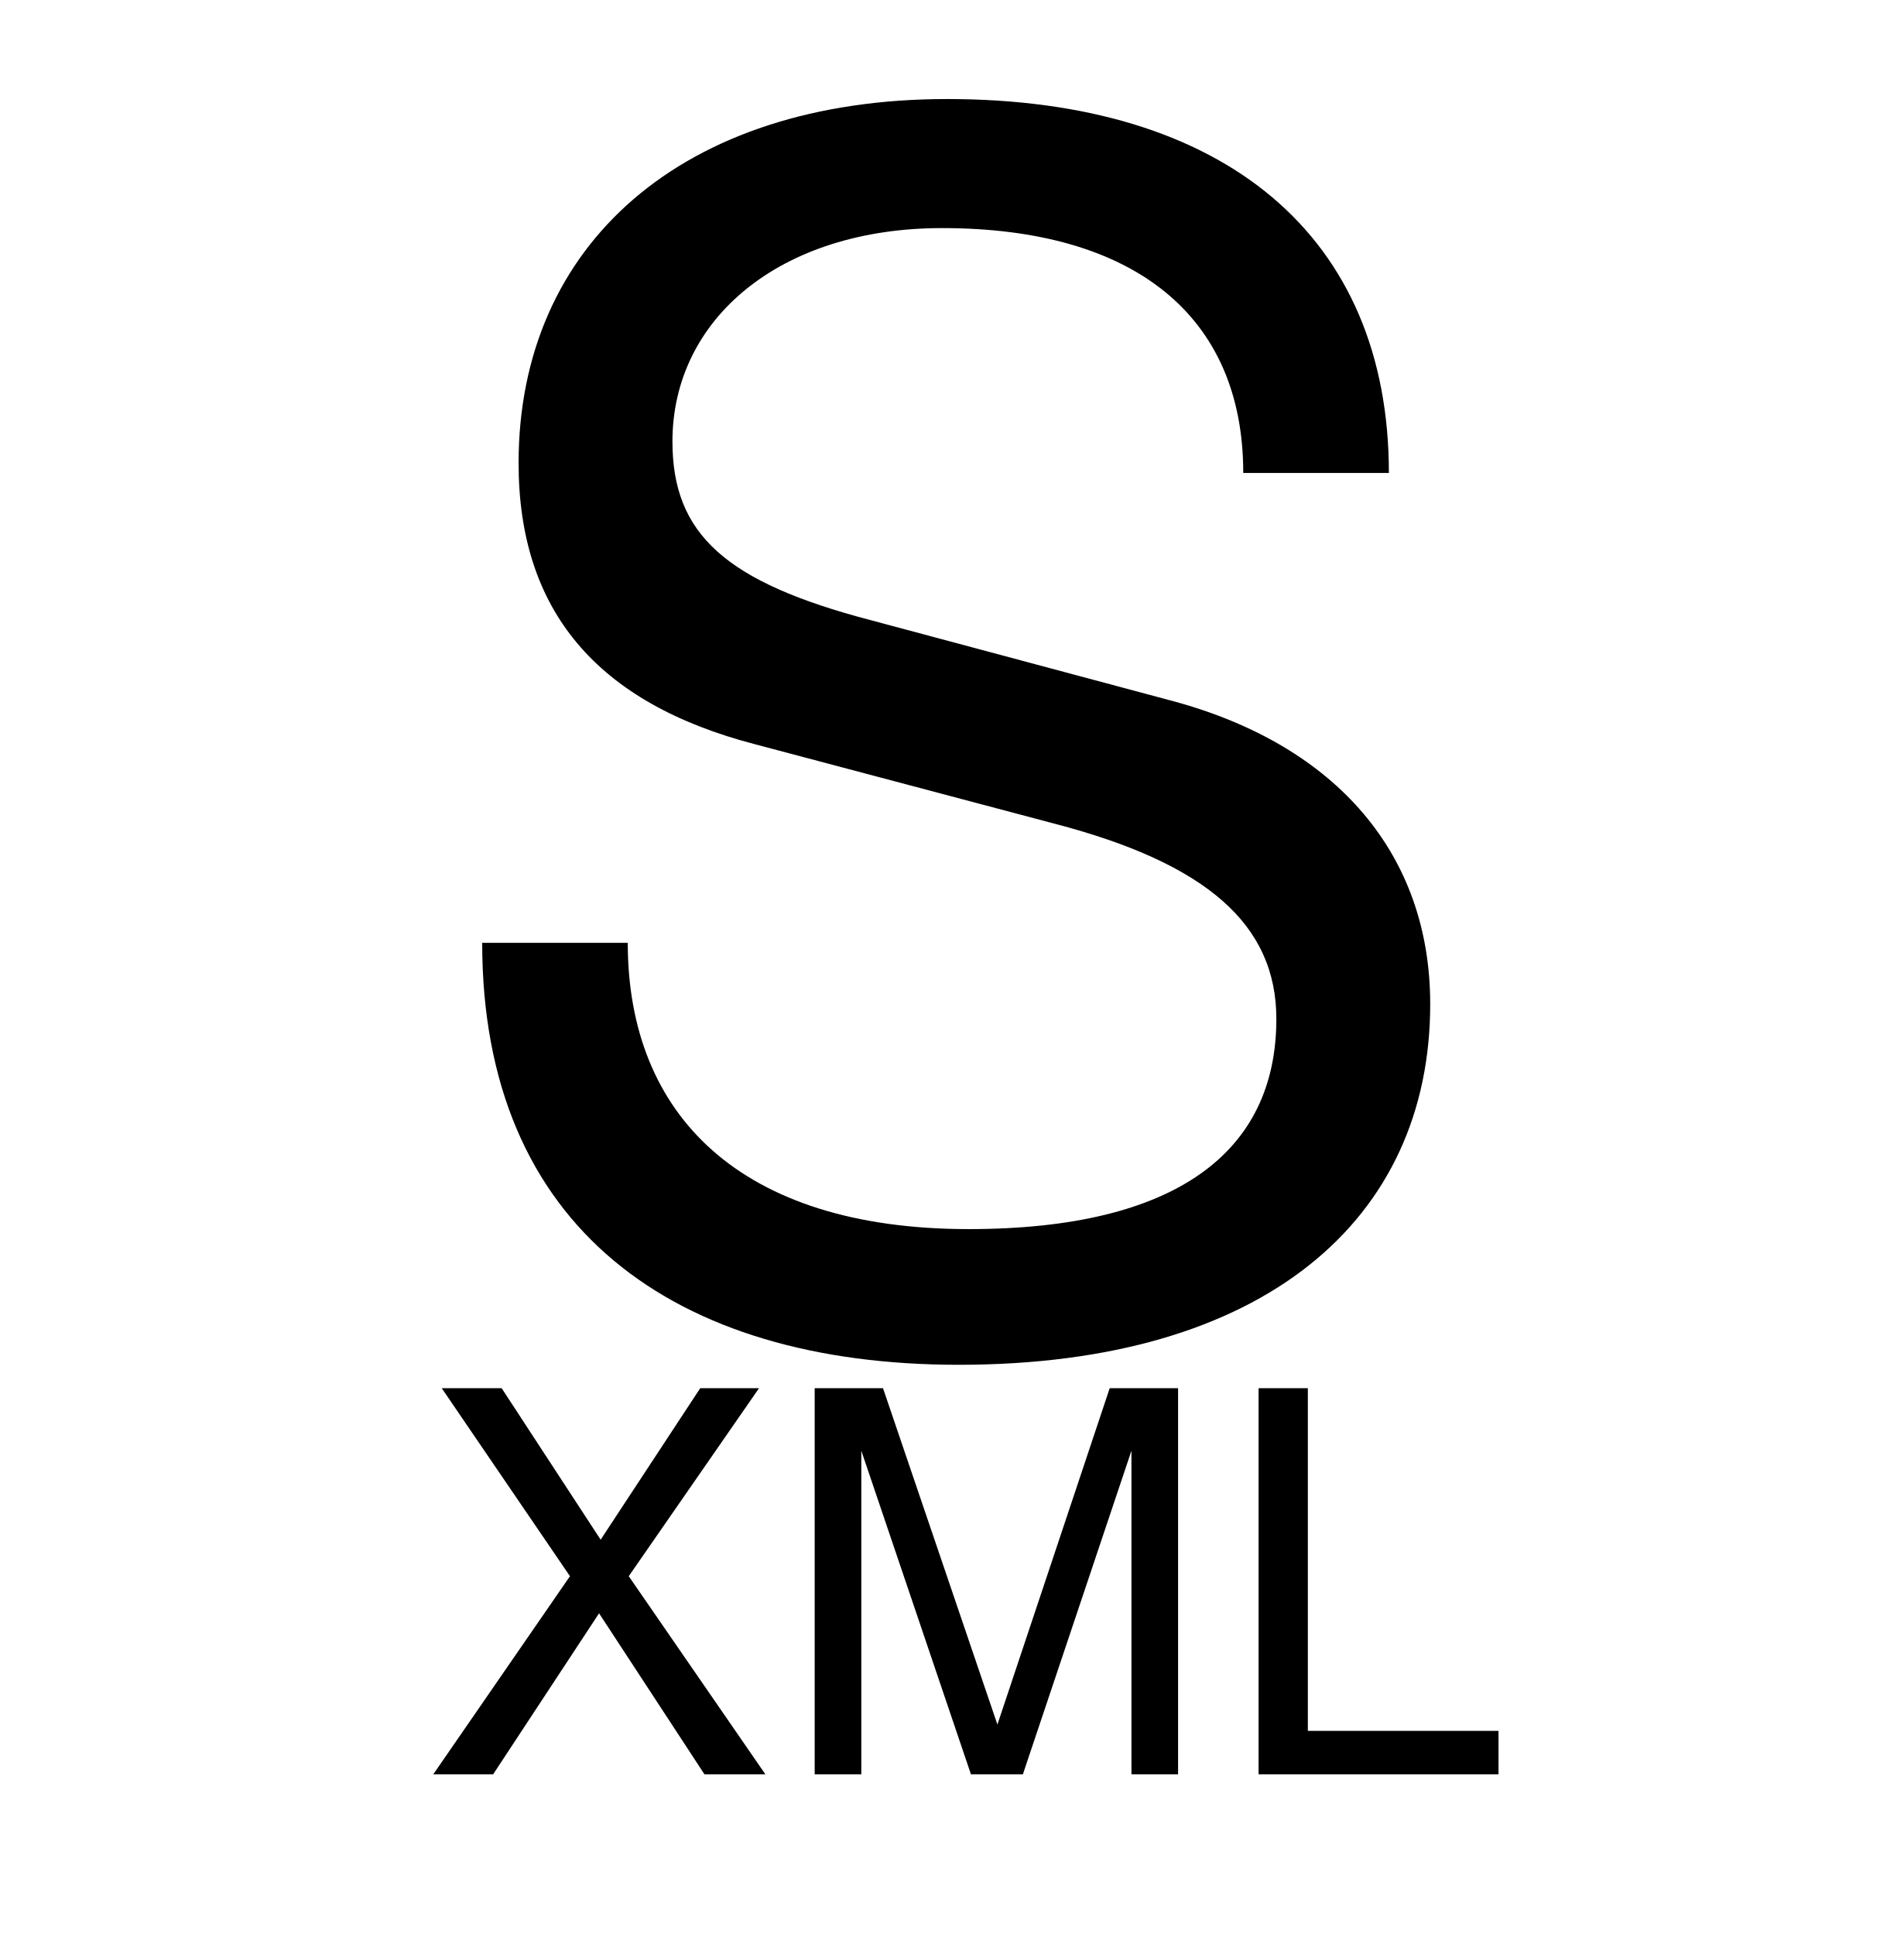
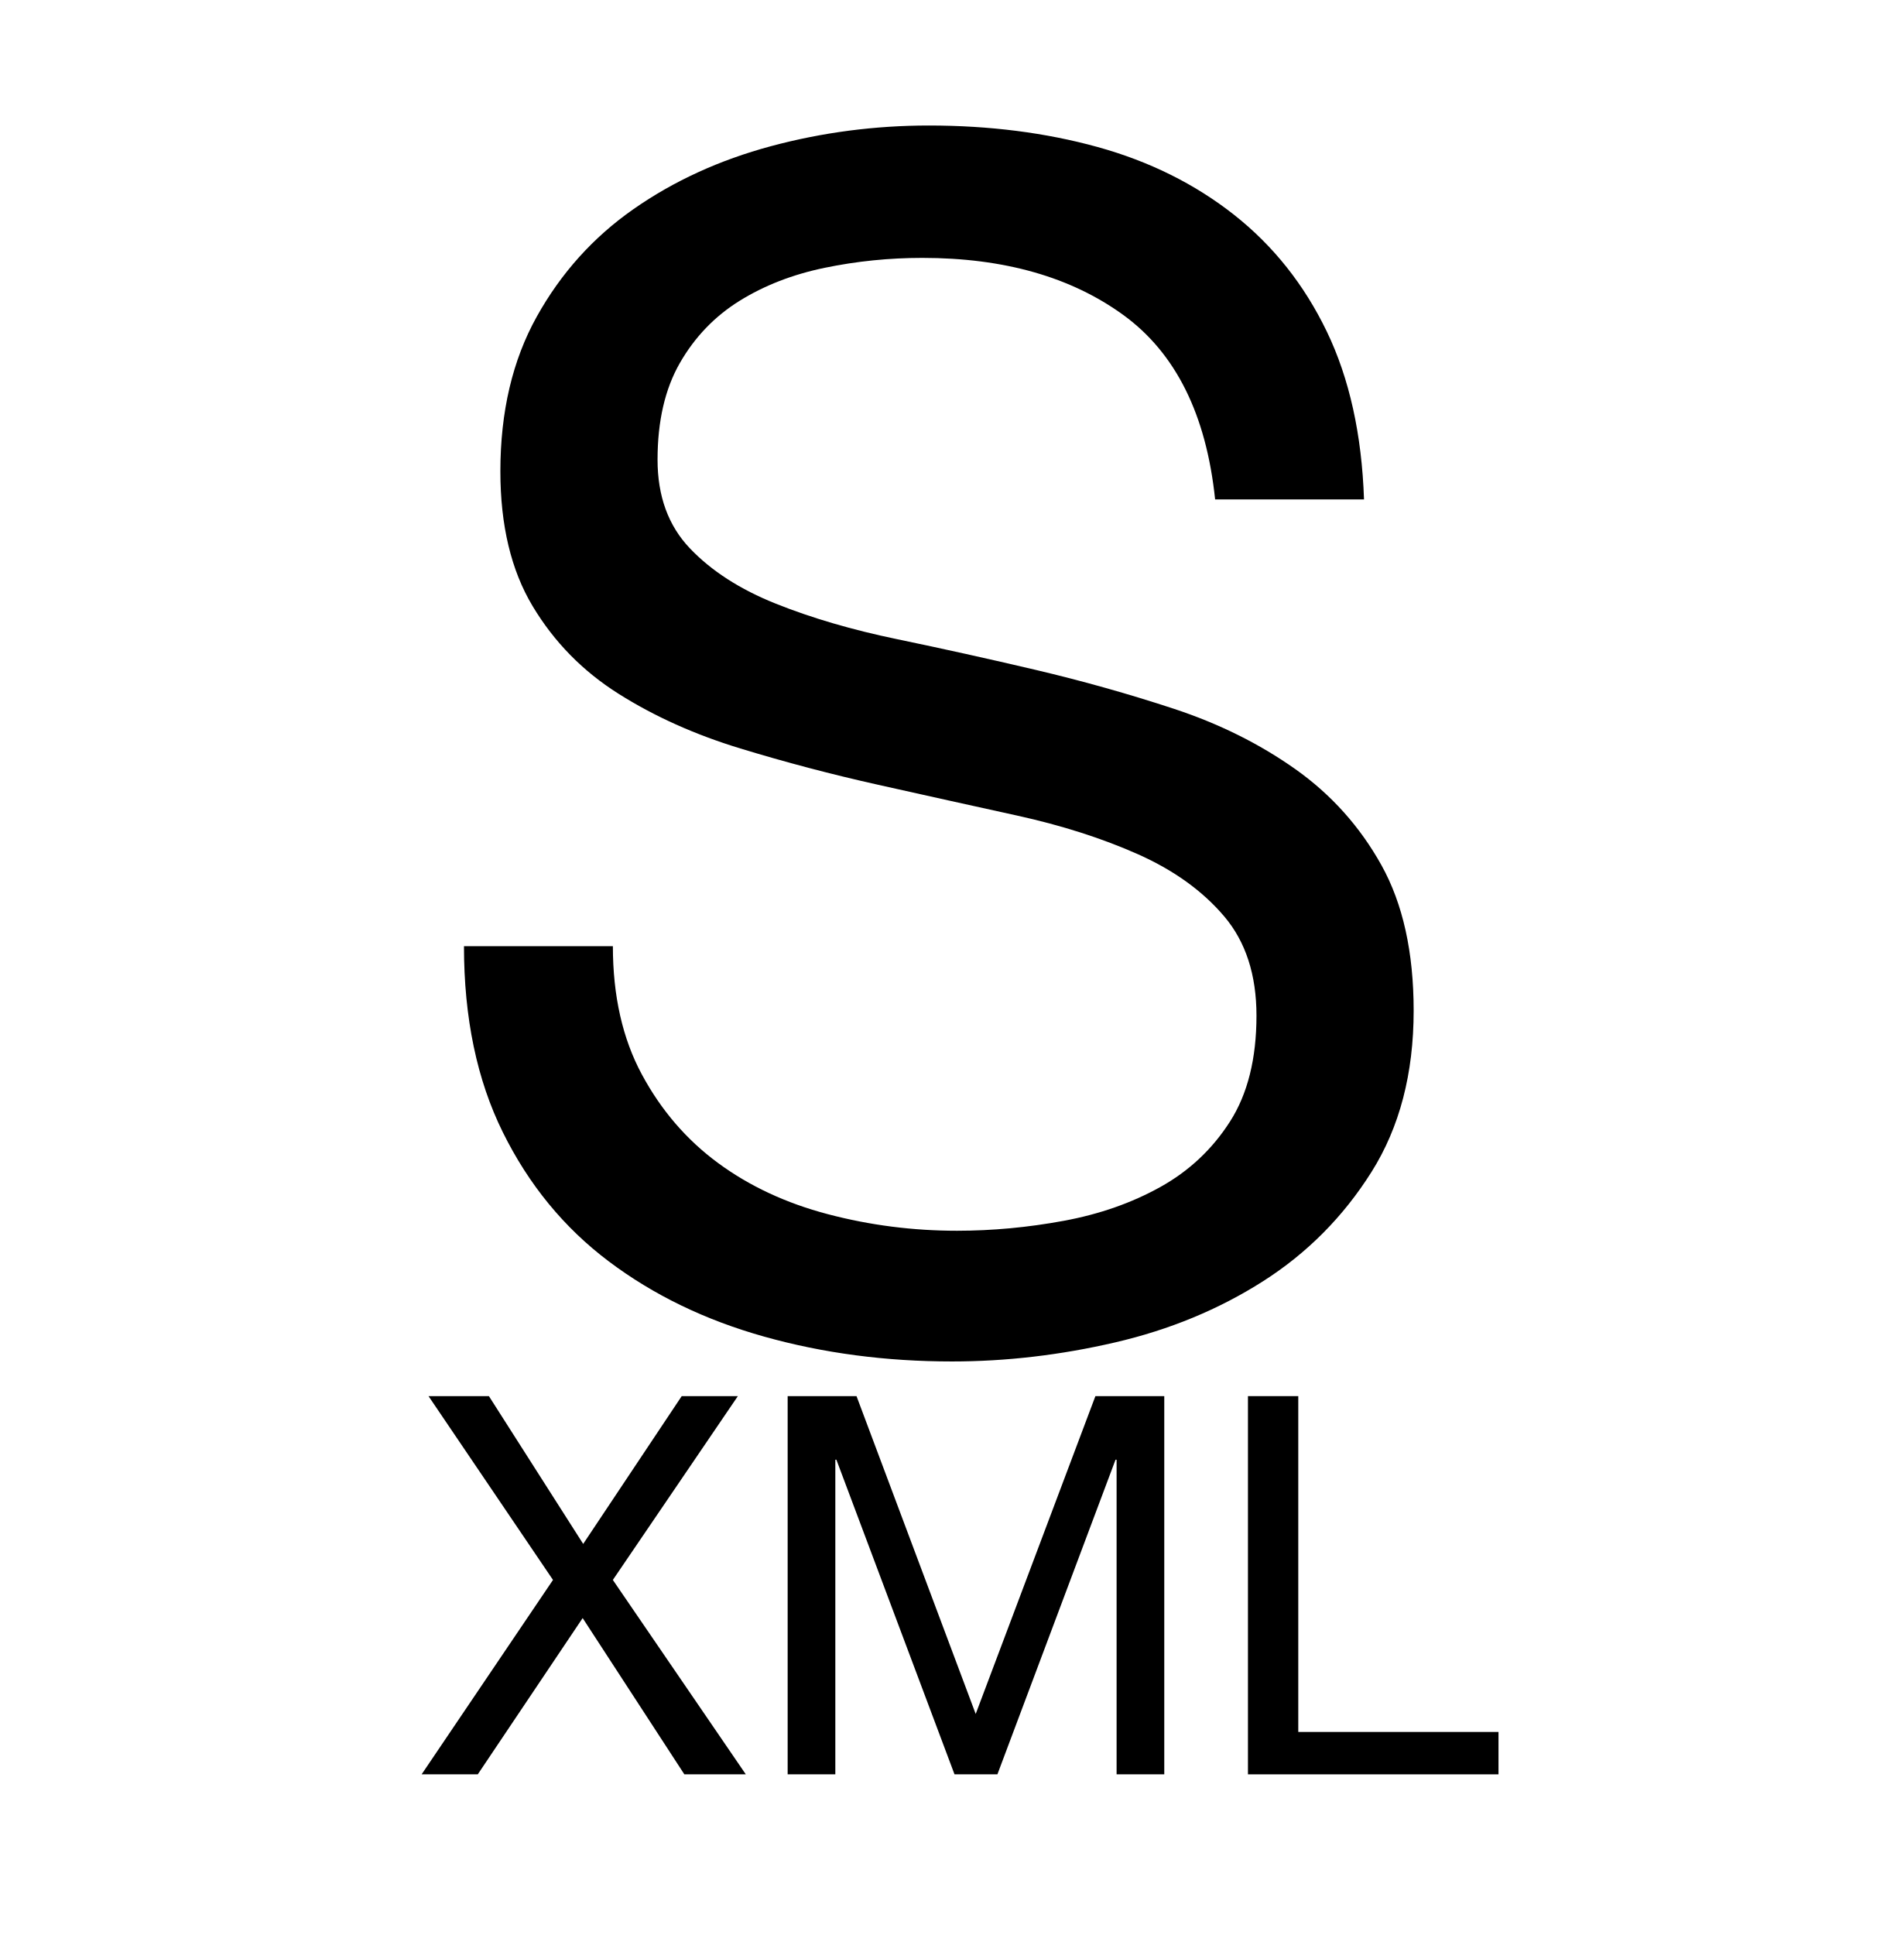
<svg xmlns="http://www.w3.org/2000/svg" version="1.1" id="Ebene_1" x="0px" y="0px" width="506px" height="514.25px" viewBox="0 0 506 514.25" enable-background="new 0 0 506 514.25" xml:space="preserve">
  <g>
-     <text transform="matrix(1 0 0 1 107.0417 354.7888)" font-family="'HelveticaNeue'" font-size="439.711">S</text>
-     <text transform="matrix(1 0 0 1 112.0559 471.5525)" font-family="'HelveticaNeue'" font-size="140.778">XML</text>
+     <g enable-background="new    ">
+       <path d="M298.535,83.707c-13.926-10.113-31.734-15.17-53.424-15.17c-8.794,0-17.444,0.879-25.943,2.638    c-8.506,1.759-16.049,4.693-22.645,8.795c-6.596,4.108-11.873,9.604-15.83,16.489c-3.958,6.891-5.937,15.465-5.937,25.723    c0,9.674,2.858,17.52,8.575,23.524c5.716,6.012,13.335,10.925,22.865,14.73c9.522,3.813,20.295,6.967,32.319,9.454    c12.017,2.494,24.252,5.208,36.715,8.135c12.457,2.934,24.693,6.376,36.717,10.333c12.016,3.957,22.789,9.31,32.318,16.05    c9.522,6.746,17.148,15.245,22.865,25.503c5.717,10.265,8.574,23.16,8.574,38.694c0,16.709-3.737,31-11.213,42.872    c-7.475,11.872-17.08,21.546-28.801,29.021c-11.729,7.476-24.844,12.903-39.354,16.27c-14.512,3.367-28.953,5.057-43.312,5.057    c-17.589,0-34.229-2.198-49.907-6.596c-15.686-4.396-29.461-11.062-41.333-20.007c-11.872-8.938-21.257-20.371-28.142-34.297    c-6.891-13.92-10.333-30.409-10.333-49.468h39.574c0,13.191,2.563,24.555,7.695,34.077c5.125,9.529,11.873,17.369,20.227,23.524    c8.354,6.156,18.097,10.705,29.241,13.632c11.137,2.934,22.569,4.396,34.297,4.396c9.378,0,18.832-0.879,28.361-2.638    c9.522-1.759,18.097-4.762,25.724-9.015c7.619-4.246,13.775-10.037,18.467-17.368c4.687-7.324,7.036-16.709,7.036-28.142    c0-10.842-2.858-19.636-8.574-26.383c-5.716-6.74-13.343-12.236-22.865-16.489c-9.529-4.246-20.302-7.694-32.319-10.333    c-12.023-2.639-24.259-5.346-36.715-8.135c-12.463-2.782-24.699-6.005-36.716-9.674c-12.023-3.662-22.796-8.499-32.319-14.51    c-9.529-6.005-17.149-13.775-22.865-23.306c-5.716-9.522-8.575-21.47-8.575-35.836c0-15.83,3.222-29.529,9.674-41.113    c6.444-11.576,15.019-21.105,25.723-28.581c10.697-7.475,22.865-13.04,36.496-16.709c13.631-3.662,27.626-5.497,41.992-5.497    c16.119,0,31.068,1.91,44.851,5.716c13.775,3.813,25.867,9.825,36.275,18.028c10.402,8.21,18.613,18.543,24.624,31    c6.005,12.463,9.303,27.337,9.894,44.63H322.94C320.59,110.165,312.455,93.82,298.535,83.707z" />
+     </g>
+     <g enable-background="new    ">
+       <path d="M113.886,371.037h16.049l25.058,39.277l26.185-39.277H196.1l-33.224,48.851l35.335,51.665h-16.331l-27.029-41.529    l-27.874,41.529h-14.922l34.913-51.665L113.886,371.037z" />
+       <path d="M227.634,371.037l31.675,84.467l31.815-84.467h18.302v100.516h-12.671V387.93h-0.281l-31.394,83.622h-11.402    l-31.394-83.622h-0.282v83.622h-12.67V371.037H227.634z" />
+       <path d="M345.04,371.037v89.253h53.214v11.263h-66.588V371.037H345.04z" />
+     </g>
  </g>
</svg>
